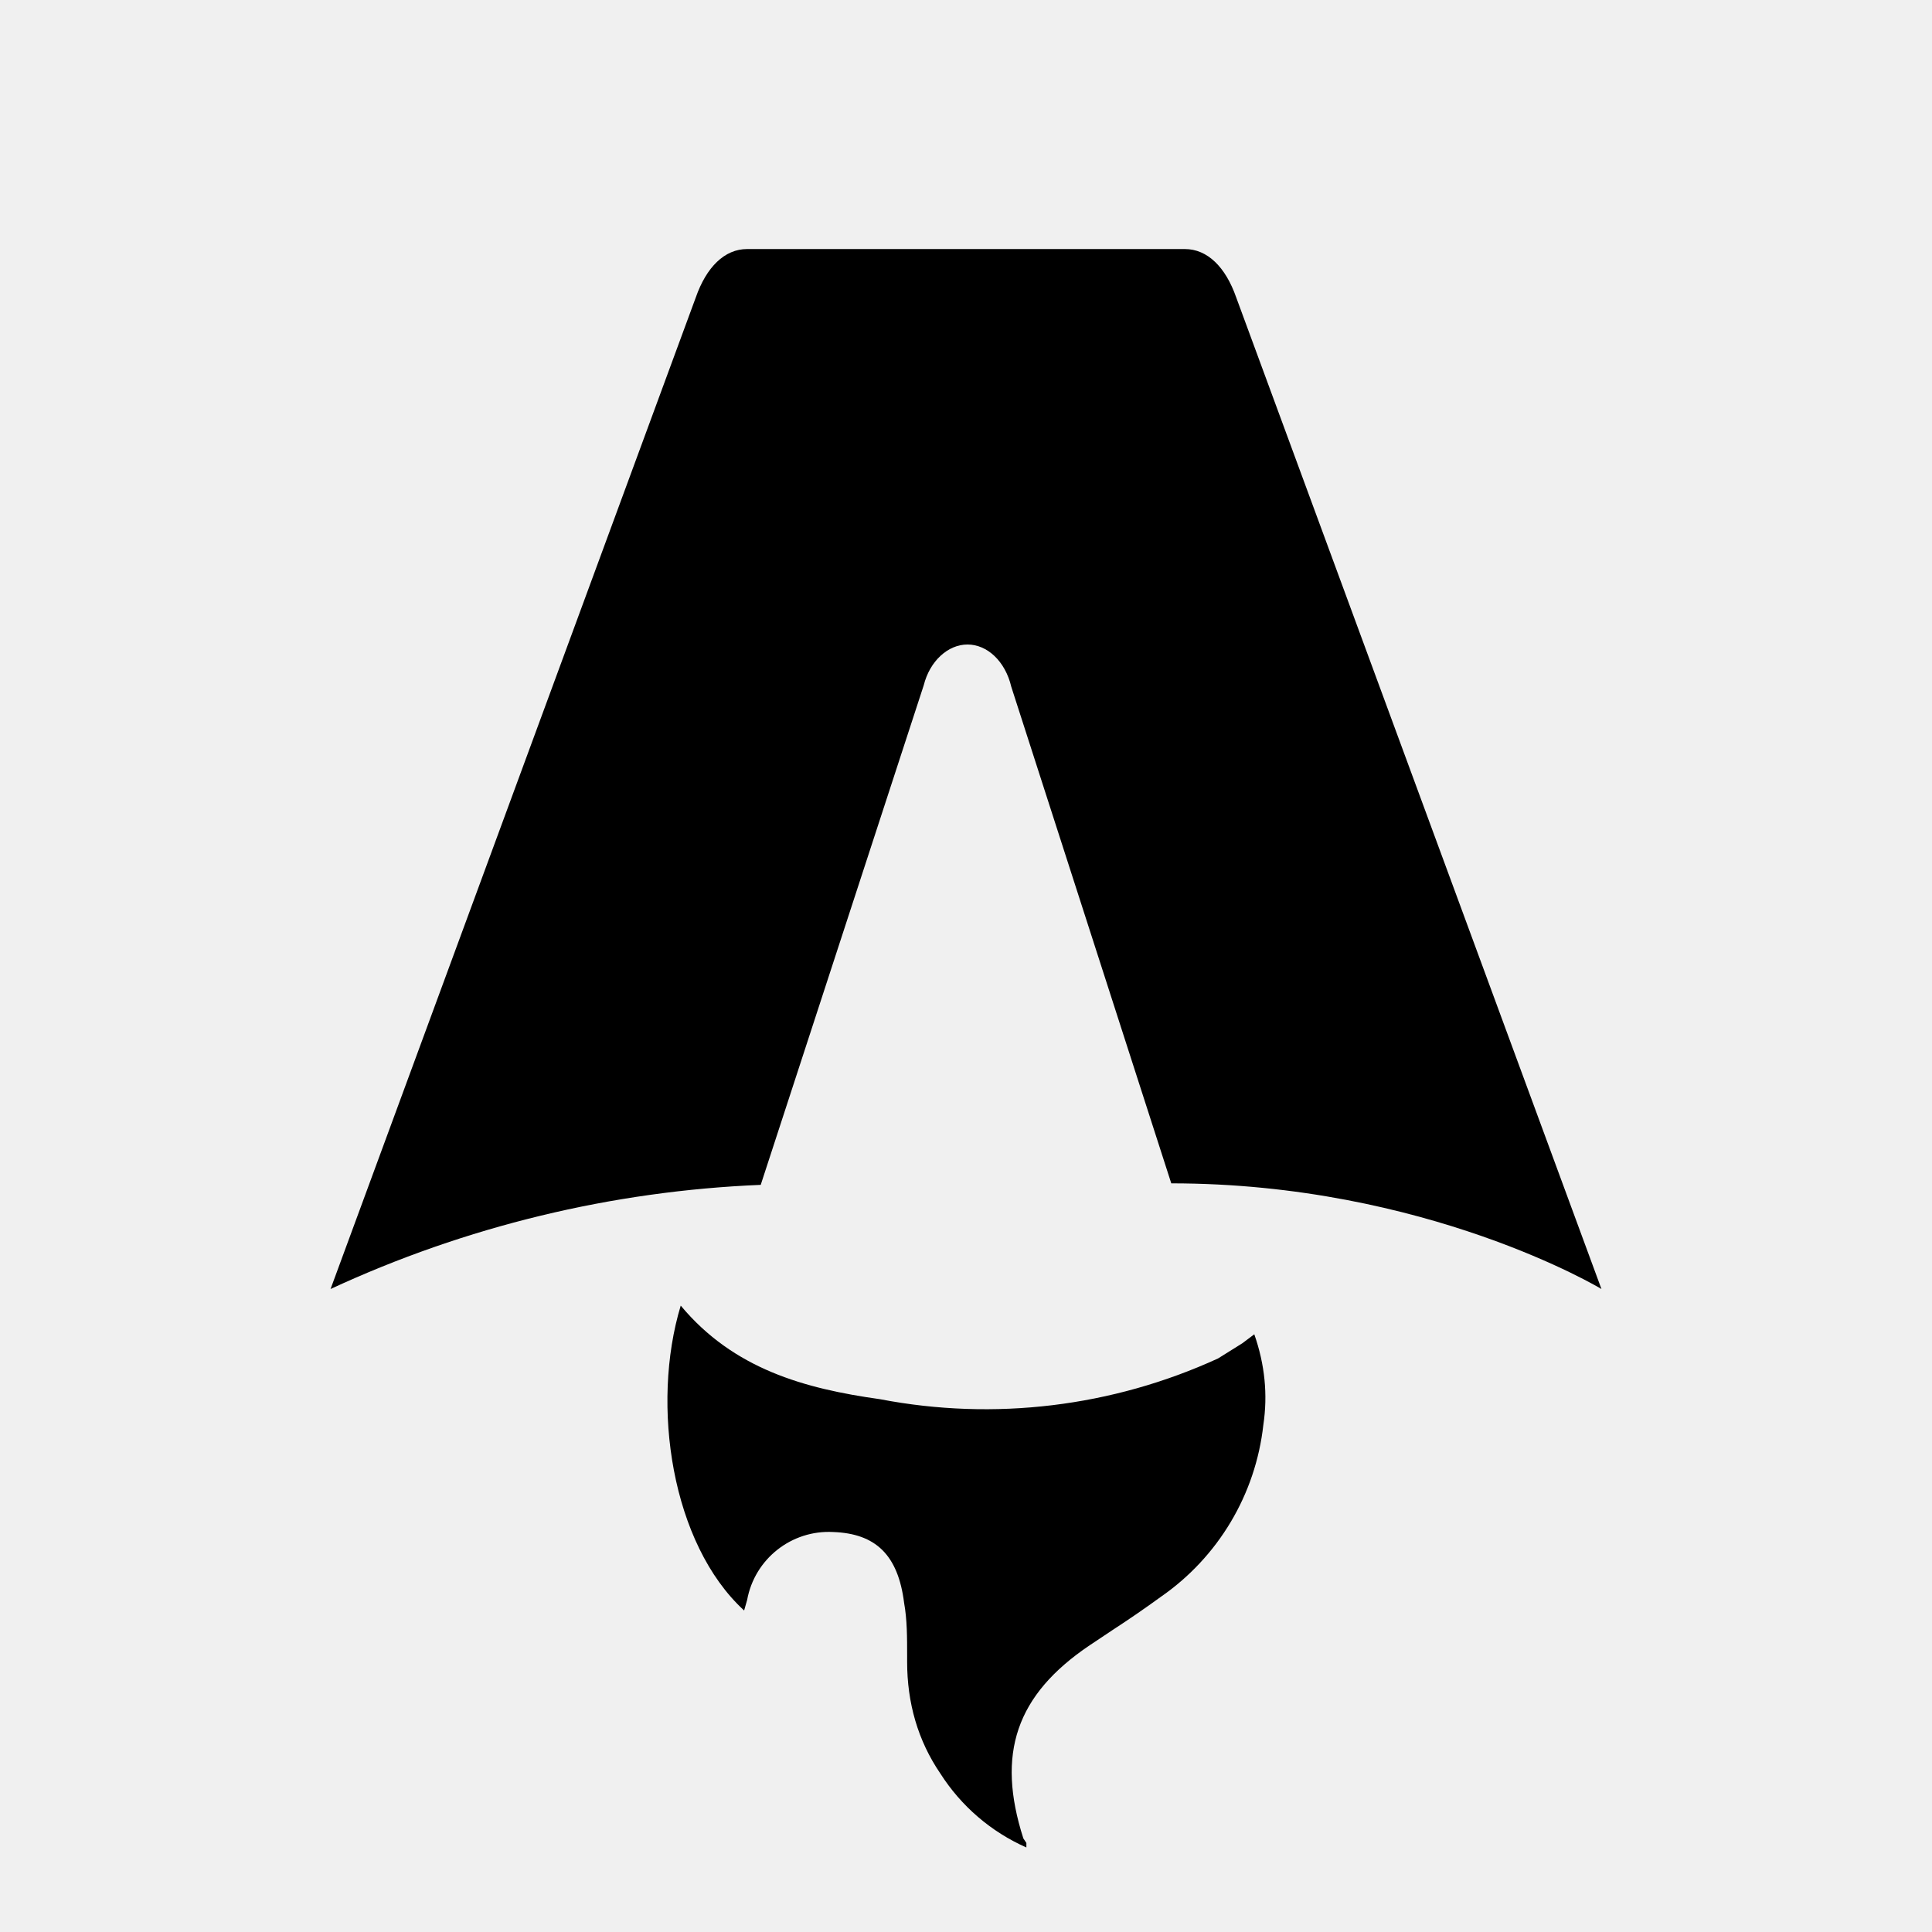
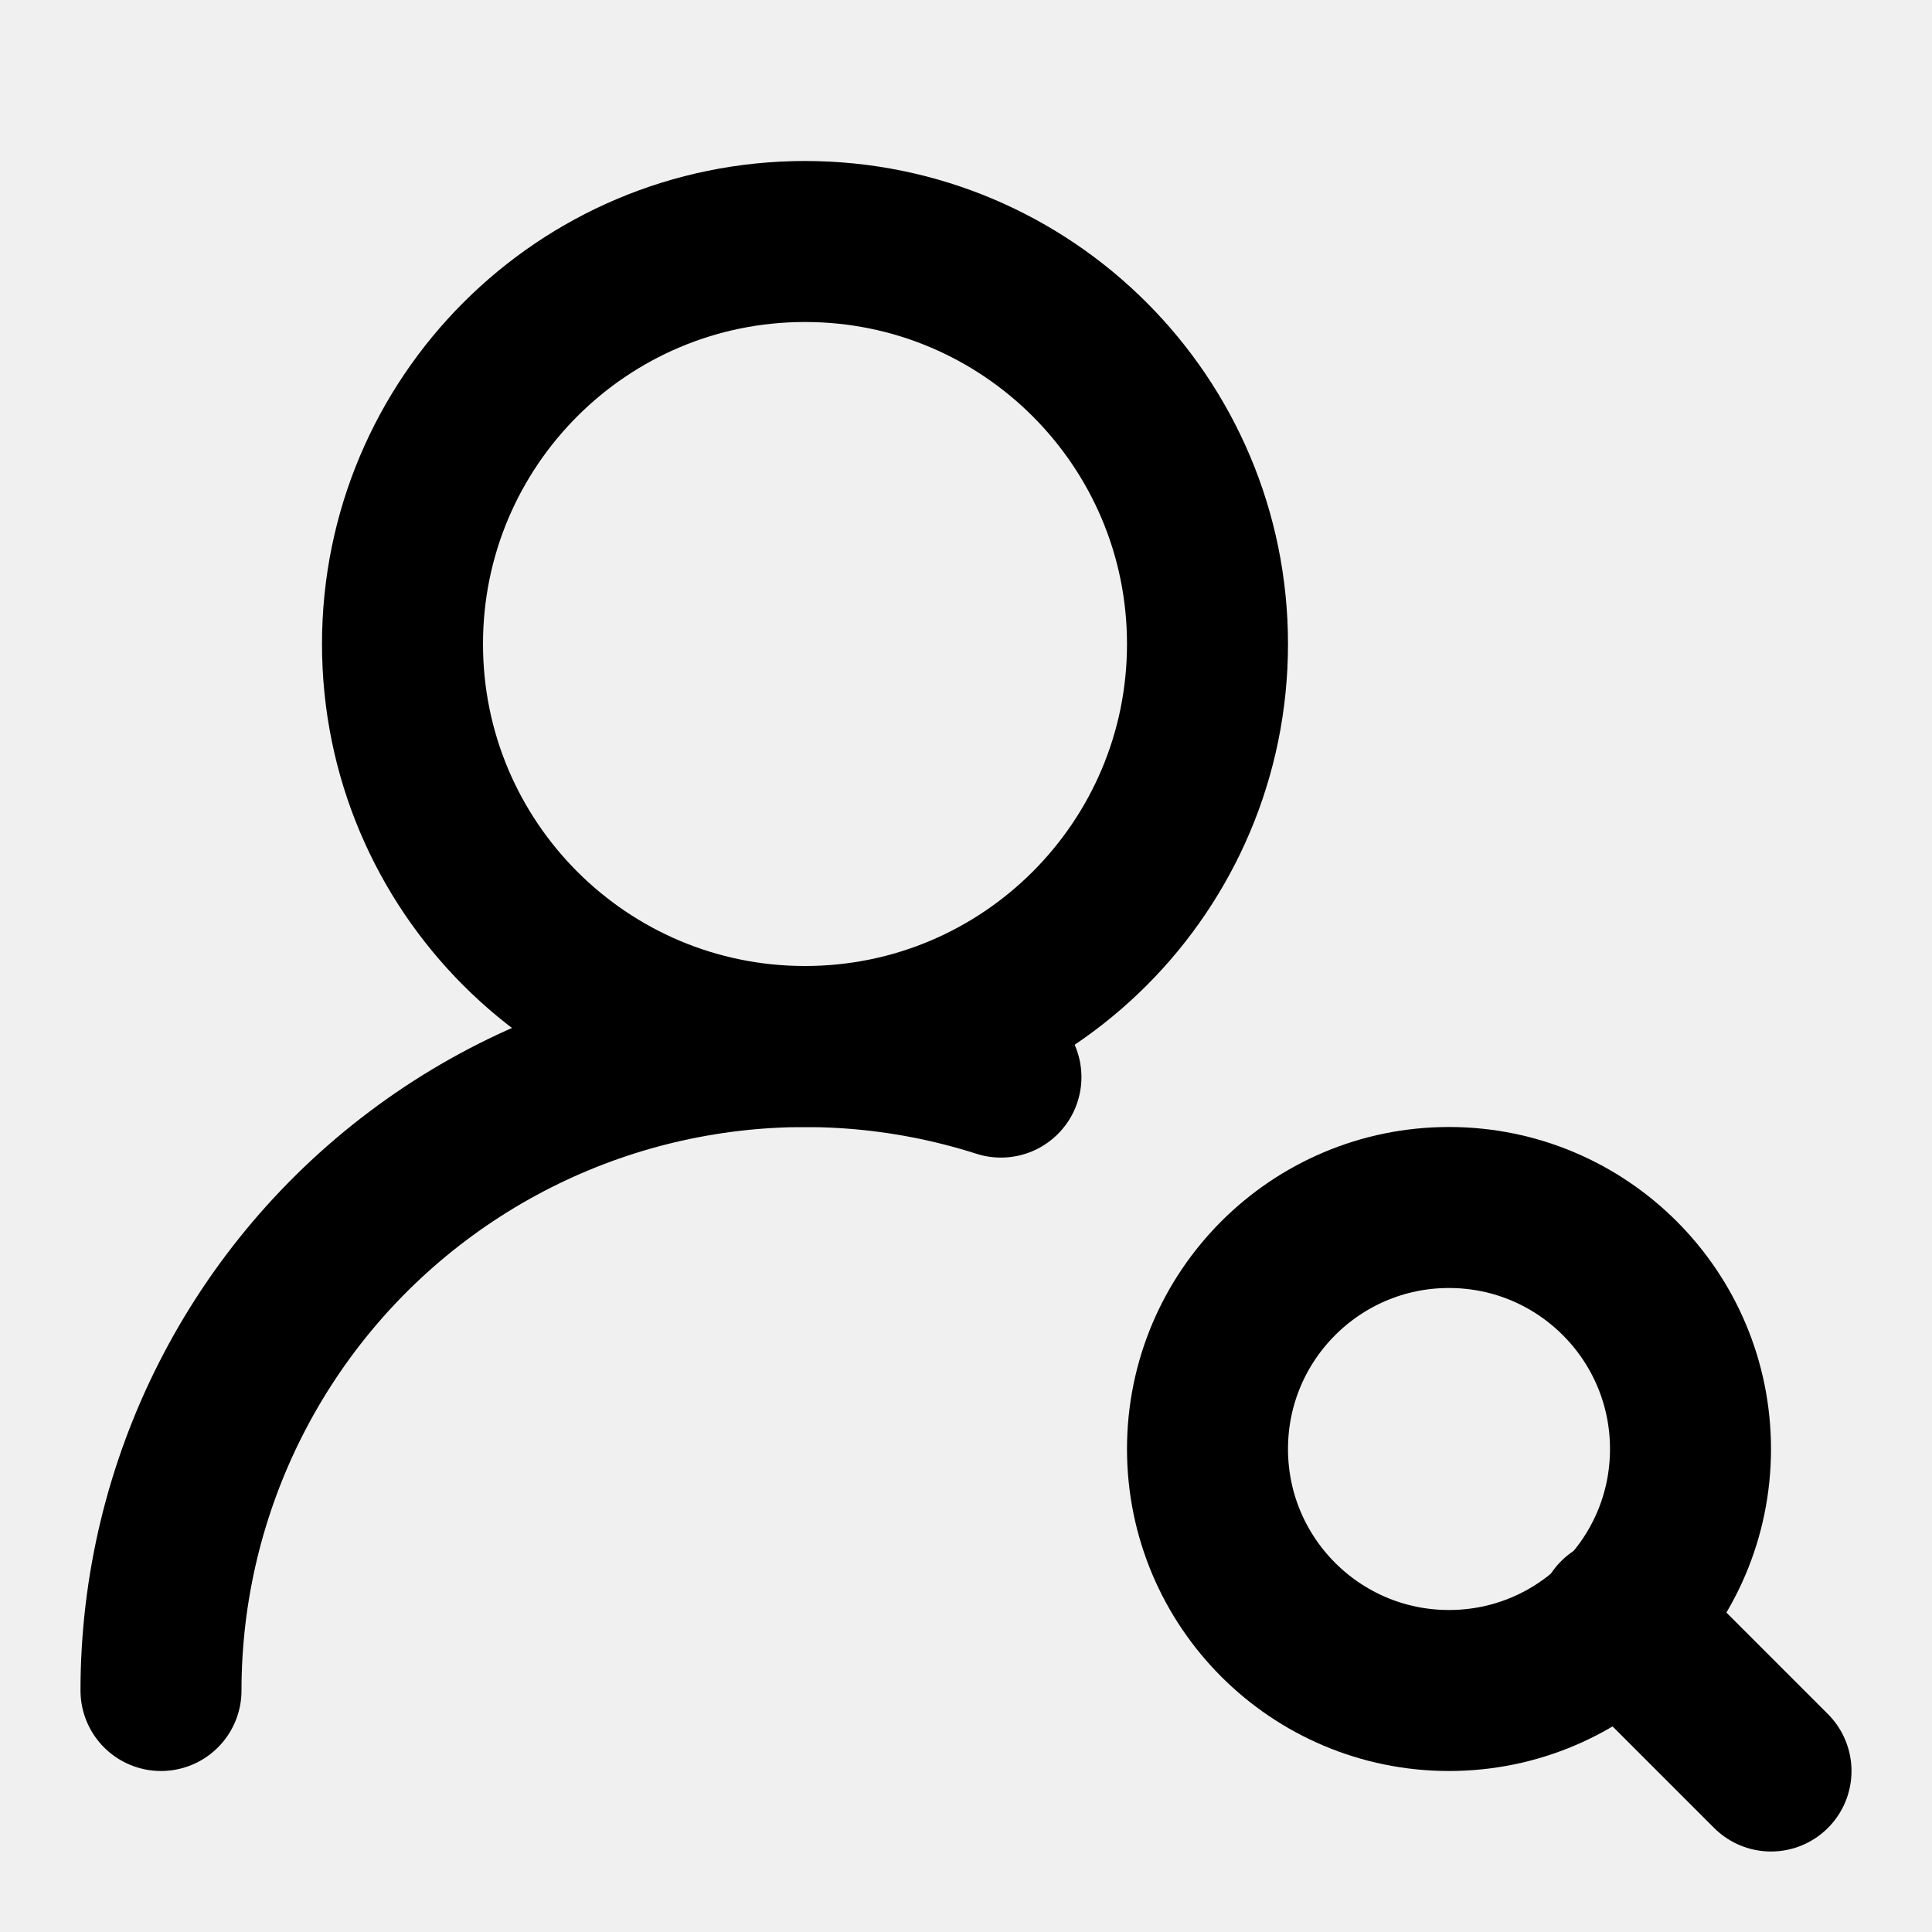
- <svg xmlns="http://www.w3.org/2000/svg" fill="none" viewBox="0 0 128 128">
-   <path d="M50.4 78.5a75.1 75.1 0 0 0-28.5 6.9l24.2-65.7c.7-2 1.9-3.2 3.4-3.2h29c1.5 0 2.7 1.2 3.4 3.2l24.2 65.7s-11.6-7-28.5-7L67 45.5c-.4-1.7-1.6-2.8-2.9-2.8-1.3 0-2.5 1.1-2.9 2.7L50.4 78.5Zm-1.1 28.2Zm-4.2-20.2c-2 6.6-.6 15.8 4.2 20.2a17.5 17.5 0 0 1 .2-.7 5.5 5.5 0 0 1 5.7-4.5c2.8.1 4.3 1.5 4.7 4.7.2 1.1.2 2.3.2 3.5v.4c0 2.7.7 5.2 2.2 7.4a13 13 0 0 0 5.7 4.9v-.3l-.2-.3c-1.8-5.6-.5-9.5 4.4-12.8l1.5-1a73 73 0 0 0 3.2-2.2 16 16 0 0 0 6.8-11.4c.3-2 .1-4-.6-6l-.8.6-1.6 1a37 37 0 0 1-22.4 2.7c-5-.7-9.7-2-13.2-6.2Z" />
-   <style>
-         path { fill: #000; }
-         @media (prefers-color-scheme: dark) {
-             path { fill: #FFF; }
-         }
-     </style>
+ <svg xmlns="http://www.w3.org/2000/svg" width="24" height="24" viewBox="0 0 24 24" fill="none" stroke="currentColor" stroke-width="2" stroke-linecap="round" stroke-linejoin="round" class="lucide lucide-user-round-search">
+   <circle cx="10" cy="8" r="5" />
+   <path d="M2 21a8 8 0 0 1 10.434-7.62" />
+   <circle cx="18" cy="18" r="3" />
+   <path d="m22 22-1.9-1.9" />
</svg>
